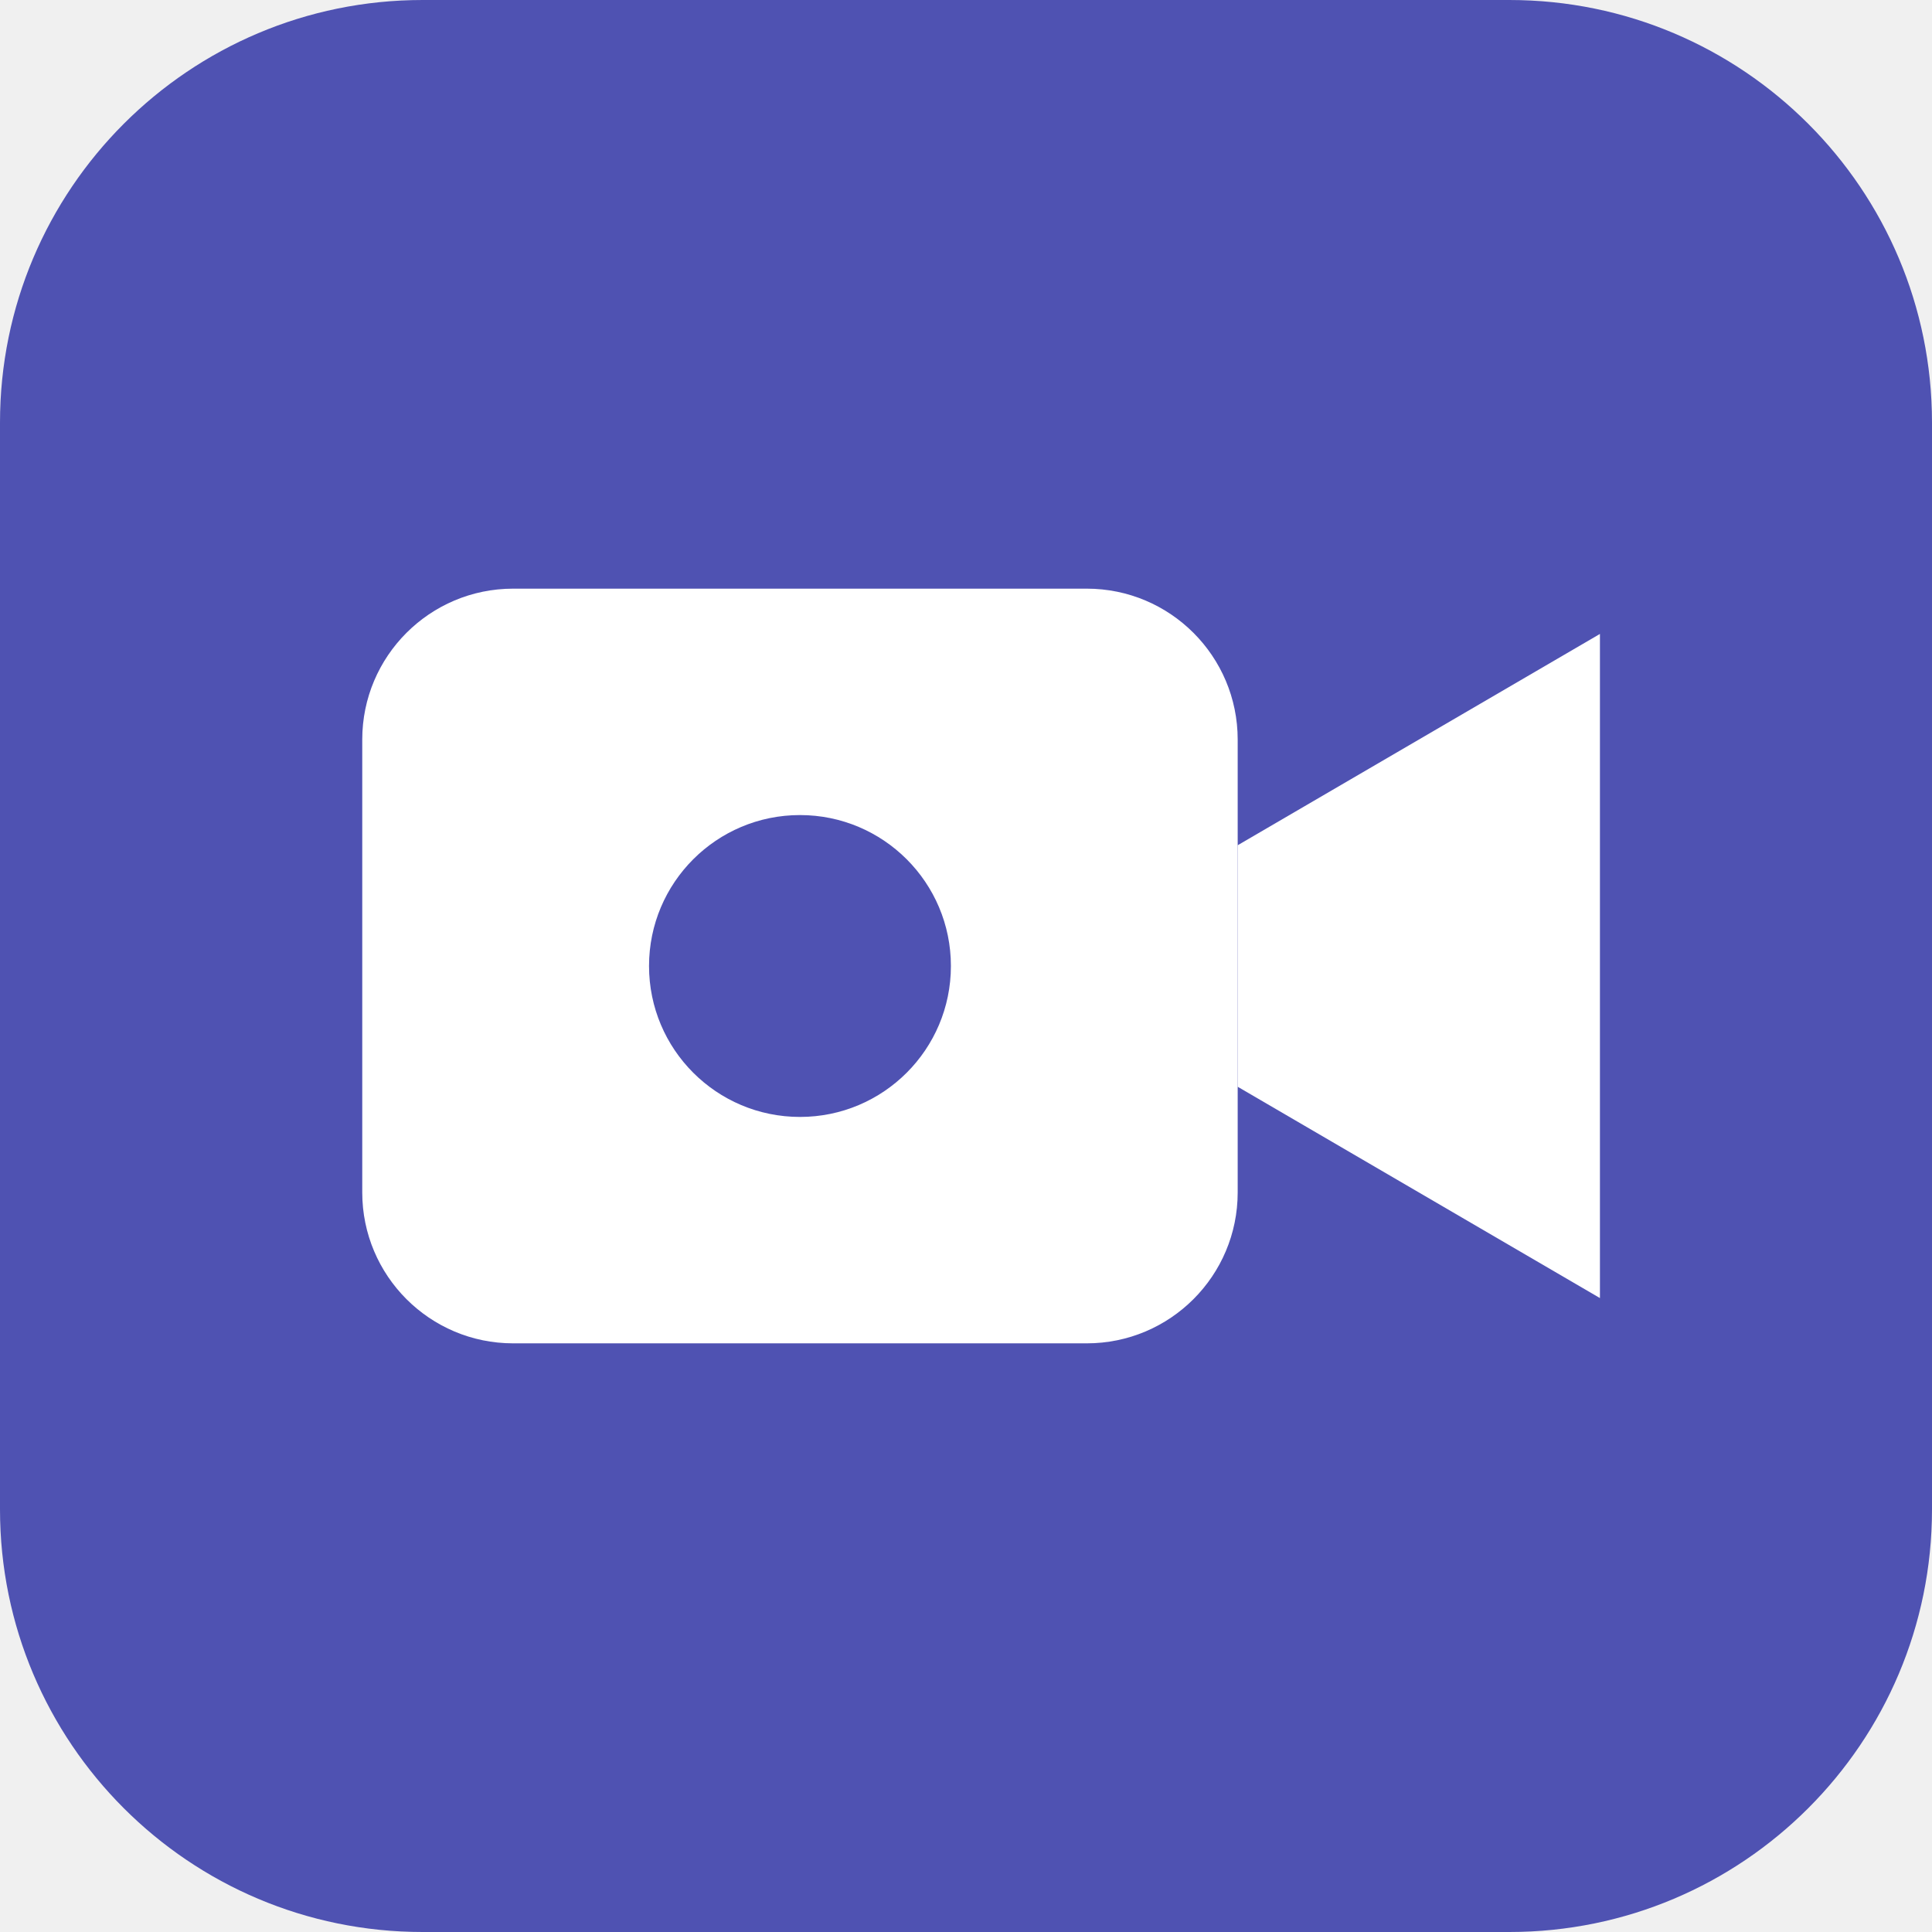
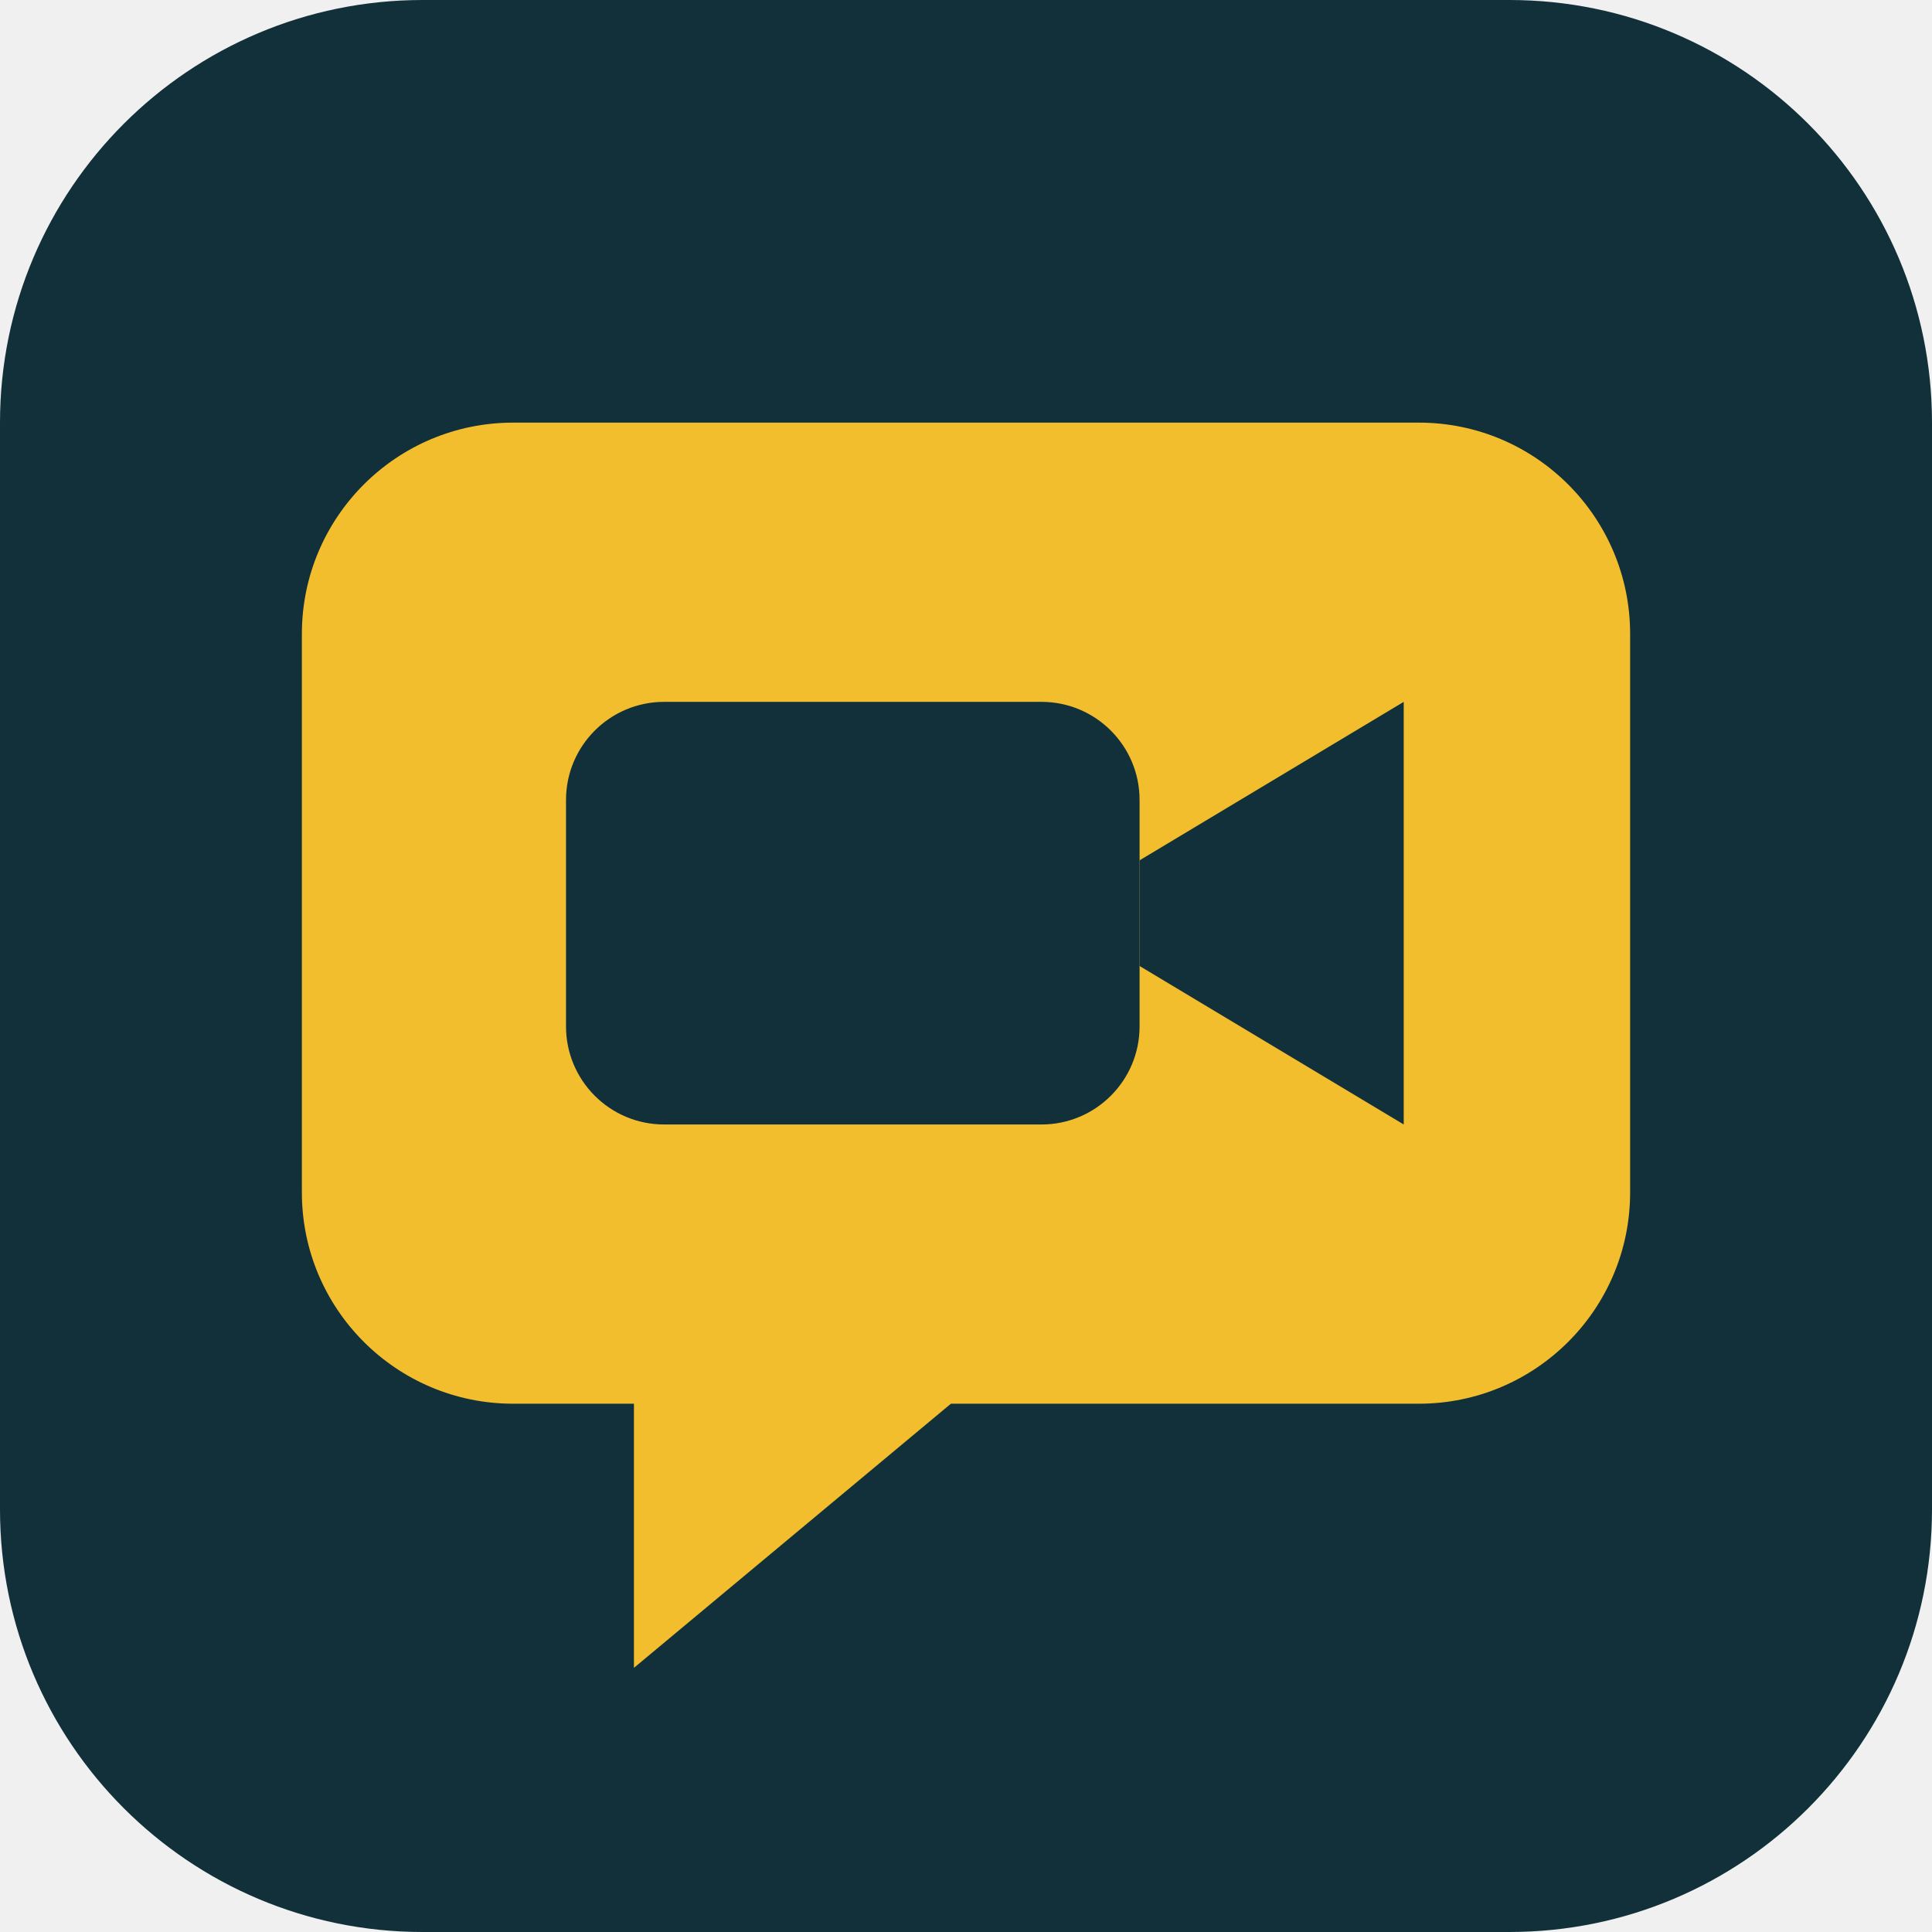
<svg xmlns="http://www.w3.org/2000/svg" viewBox="0 0 512 512">
-   <rect width="512" height="512" rx="112" fill="#4f52b2" />
-   <rect x="96" y="156" width="232" height="200" rx="40" fill="#fff" />
-   <polygon points="328,224 424,168 424,344 328,288" fill="#fff" />
-   <circle cx="212" cy="256" r="40" fill="#4f52b2" />
+   <rect width="512" height="512" rx="112" fill="#11303a" />
+   <path d="M136 112h240a56 56 0 0 1 56 56v148a56 56 0 0 1-56 56H252l-84 70v-70h-32a56 56 0 0 1-56-56V168a56 56 0 0 1 56-56z" fill="#f2be2e" />
+   <rect x="150" y="186" width="152" height="112" rx="26" fill="#11303a" />
+   <path d="M302 228l70-42v112l-70-42z" fill="#11303a" />
</svg>
